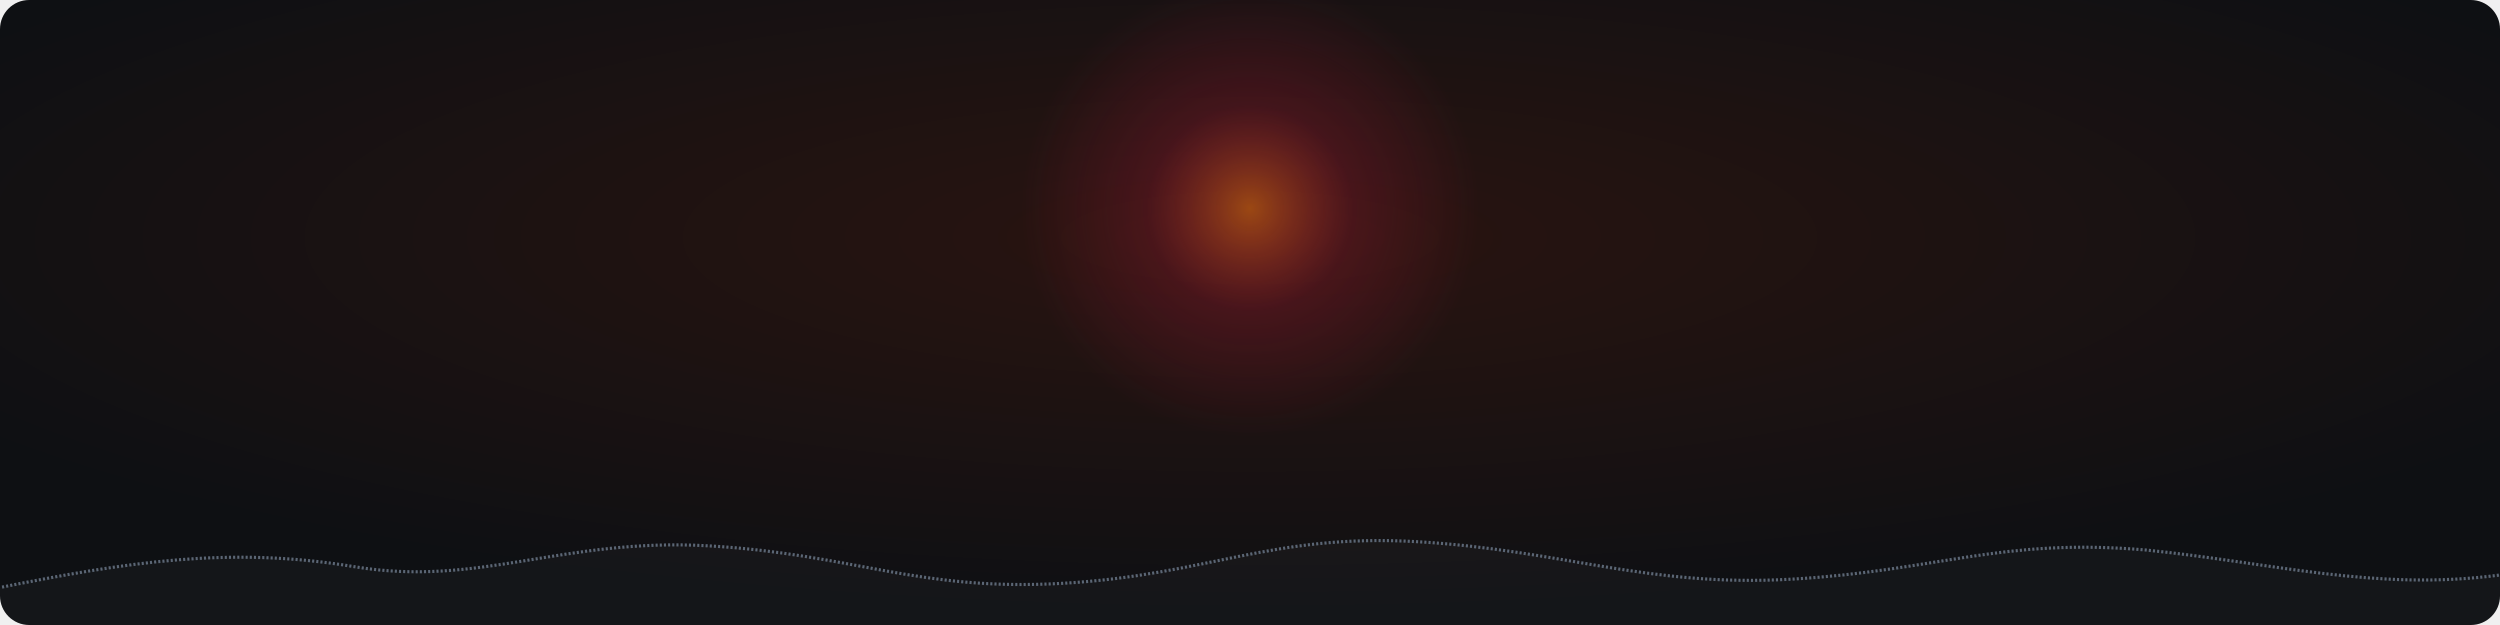
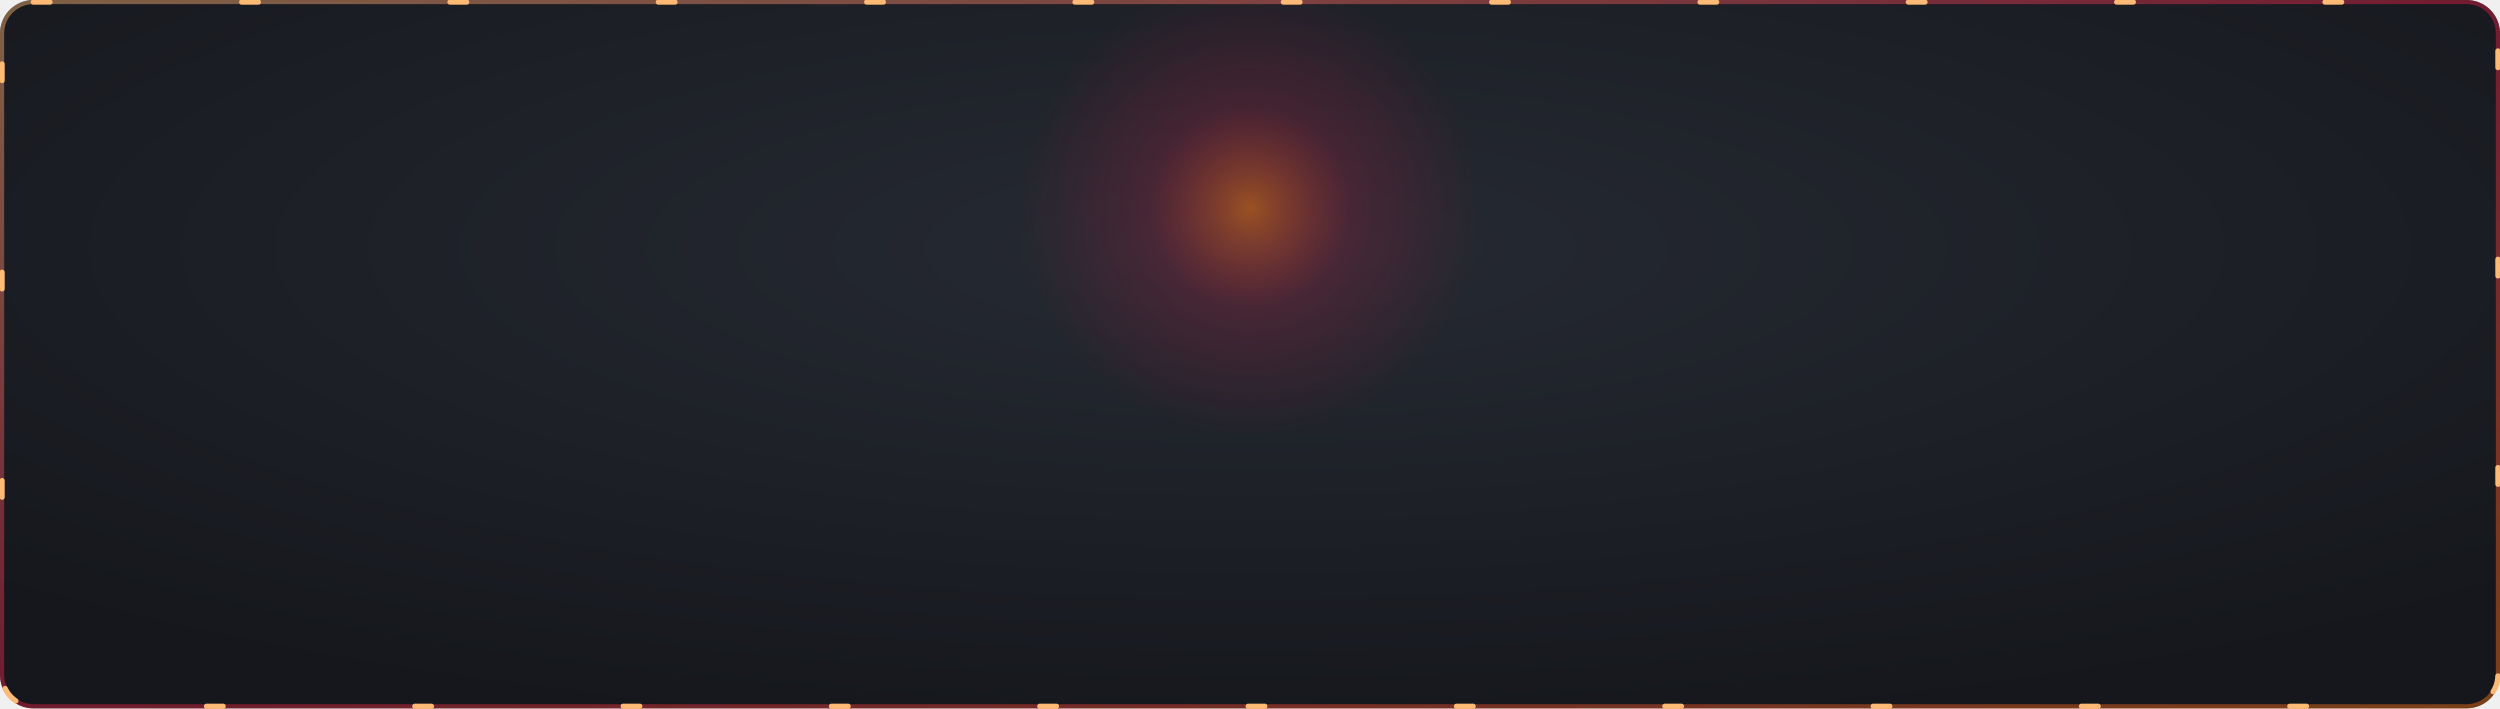
- <svg xmlns="http://www.w3.org/2000/svg" viewBox="0 0 1200 300" width="1200" height="300" role="img" aria-label="FocalWare: priorización de limpieza por riesgo de incendio en las quebradas de Valparaíso">
+ <svg xmlns="http://www.w3.org/2000/svg" viewBox="0 0 1200 340" width="1200" height="340" role="img" aria-label="FocalWare: priorización de limpieza por riesgo de incendio en las quebradas de Valparaíso">
  <defs>
    <clipPath id="marco">
-       <rect width="1200" height="300" rx="14" />
+       <rect width="1200" height="340" rx="16" />
    </clipPath>
-     <radialGradient id="fondo" cx="50%" cy="38%" r="60%">
-       <stop offset="0" stop-color="#2A1410" />
-       <stop offset="1" stop-color="#0E1013" />
+     <radialGradient id="fondo" cx="50%" cy="35%" r="70%">
+       <stop offset="0" stop-color="#262A33" />
+       <stop offset="1" stop-color="#15171C" />
    </radialGradient>
    <radialGradient id="aura">
      <stop offset="0" stop-color="#F97316" stop-opacity="0.55" />
      <stop offset="0.45" stop-color="#E11D48" stop-opacity="0.18" />
      <stop offset="1" stop-color="#E11D48" stop-opacity="0" />
    </radialGradient>
    <linearGradient id="llama" x1="0" y1="0" x2="0" y2="1">
      <stop offset="0" stop-color="#FFC24A" />
      <stop offset="0.45" stop-color="#F97316" />
      <stop offset="1" stop-color="#E11D48" />
    </linearGradient>
    <linearGradient id="titulo" gradientUnits="userSpaceOnUse" x1="400" y1="0" x2="800" y2="0">
      <stop offset="0" stop-color="#FDBA74" />
      <stop offset="0.5" stop-color="#F97316" />
      <stop offset="1" stop-color="#E11D48" />
    </linearGradient>
+     <linearGradient id="borde" x1="0" y1="0" x2="1" y2="1">
+       <stop offset="0" stop-color="#FDBA74" />
+       <stop offset="0.5" stop-color="#E11D48" />
+       <stop offset="1" stop-color="#F97316" />
+     </linearGradient>
+     <linearGradient id="cerroFondo" x1="0" y1="0" x2="0" y2="1">
+       <stop offset="0" stop-color="#FFFFFF" stop-opacity="0.07" />
+       <stop offset="1" stop-color="#FFFFFF" stop-opacity="0.02" />
+     </linearGradient>
+     <linearGradient id="cerroFrente" x1="0" y1="0" x2="0" y2="1">
+       <stop offset="0" stop-color="#000000" stop-opacity="0.35" />
+       <stop offset="1" stop-color="#000000" stop-opacity="0.6" />
+     </linearGradient>
  </defs>
  <g clip-path="url(#marco)">
-     <rect width="1200" height="300" fill="url(#fondo)" />
+     <rect width="1200" height="340" fill="url(#fondo)" />
    <circle cx="600" cy="100" r="110" fill="url(#aura)">
      <animate attributeName="r" values="95;120;95" dur="4s" repeatCount="indefinite" />
      <animate attributeName="opacity" values="0.7;1;0.7" dur="4s" repeatCount="indefinite" />
    </circle>
    <g fill="#FDBA74">
      <circle cx="588" cy="140" r="1.8" opacity="0">
        <animateTransform attributeName="transform" type="translate" values="0 0;-18 -120" dur="3.2s" begin="1.5s" repeatCount="indefinite" />
        <animate attributeName="opacity" values="0;1;0" dur="3.2s" begin="1.5s" repeatCount="indefinite" />
      </circle>
      <circle cx="612" cy="138" r="1.4" opacity="0">
        <animateTransform attributeName="transform" type="translate" values="0 0;22 -110" dur="2.8s" begin="2.1s" repeatCount="indefinite" />
        <animate attributeName="opacity" values="0;1;0" dur="2.8s" begin="2.1s" repeatCount="indefinite" />
      </circle>
      <circle cx="600" cy="142" r="1.2" opacity="0">
        <animateTransform attributeName="transform" type="translate" values="0 0;6 -135" dur="3.6s" begin="2.7s" repeatCount="indefinite" />
        <animate attributeName="opacity" values="0;0.9;0" dur="3.6s" begin="2.7s" repeatCount="indefinite" />
      </circle>
      <circle cx="575" cy="135" r="1.3" opacity="0">
        <animateTransform attributeName="transform" type="translate" values="0 0;-30 -95" dur="3s" begin="3.3s" repeatCount="indefinite" />
        <animate attributeName="opacity" values="0;0.8;0" dur="3s" begin="3.3s" repeatCount="indefinite" />
      </circle>
      <circle cx="624" cy="134" r="1.6" opacity="0">
        <animateTransform attributeName="transform" type="translate" values="0 0;28 -100" dur="3.4s" begin="3.9s" repeatCount="indefinite" />
        <animate attributeName="opacity" values="0;1;0" dur="3.4s" begin="3.9s" repeatCount="indefinite" />
      </circle>
    </g>
    <g transform="translate(600,152)">
      <g opacity="0">
        <animate attributeName="opacity" from="0" to="1" dur="0.8s" begin="0.2s" fill="freeze" />
        <animateTransform attributeName="transform" type="scale" values="1 1;1.03 0.97;0.98 1.03;1 1" dur="1.8s" repeatCount="indefinite" />
        <path fill="url(#llama)" d="M0,-114 C14,-92 38,-74 38,-42 C38,-16 21,0 0,0 C-21,0 -38,-16 -38,-42 C-38,-58 -28,-70 -22,-82 C-20,-68 -14,-60 -8,-58 C-10,-78 -6,-98 0,-114 Z" />
        <path fill="#FFC24A" fill-opacity="0.55" d="M6,-90 C14,-76 24,-64 22,-46 C20,-32 12,-26 4,-26 C10,-38 8,-52 2,-62 C2,-72 4,-82 6,-90 Z" />
        <circle cy="-34" r="16" fill="#F5F5F4" />
        <circle cy="-34" r="5.5" fill="#E11D48" />
        <path d="M21,-22 V-42" stroke="#F5F5F4" stroke-width="2.4" stroke-linecap="round" />
        <circle cx="21" cy="-45" r="3.4" fill="#F5F5F4" />
      </g>
      <g fill="none" stroke="#F97316" stroke-width="1.4">
        <circle cy="-34" r="16" opacity="0">
          <animate attributeName="r" values="16;80" dur="3s" begin="1.2s" repeatCount="indefinite" />
          <animate attributeName="opacity" values="0.6;0" dur="3s" begin="1.2s" repeatCount="indefinite" />
        </circle>
        <circle cy="-34" r="16" opacity="0">
          <animate attributeName="r" values="16;80" dur="3s" begin="2.7s" repeatCount="indefinite" />
          <animate attributeName="opacity" values="0.6;0" dur="3s" begin="2.7s" repeatCount="indefinite" />
        </circle>
      </g>
    </g>
    <g font-family="'Segoe UI','Helvetica Neue',Helvetica,Arial,sans-serif" text-anchor="middle">
-       <text x="600" y="210" font-size="54" font-weight="800" font-style="italic" letter-spacing="6" fill="url(#titulo)" opacity="0">
+       <text x="600" y="205" font-size="54" font-weight="800" font-style="italic" letter-spacing="6" fill="url(#titulo)" opacity="0">
        <animate attributeName="opacity" from="0" to="1" dur="0.9s" begin="0.6s" fill="freeze" />
        <animateTransform attributeName="transform" type="translate" from="0 10" to="0 0" dur="0.9s" begin="0.6s" fill="freeze" />
        FOCALWARE
      </text>
-       <text x="600" y="238" font-size="11" font-weight="600" letter-spacing="3" fill="#8A94A3" opacity="0">
+       <text x="600" y="232" font-size="11" font-weight="600" letter-spacing="3" fill="#A8B0BC" opacity="0">
        <animate attributeName="opacity" from="0" to="1" dur="1s" begin="1s" fill="freeze" />
        QUEBRADAS DE VALPARAÍSO · PRIORIZACIÓN POR RIESGO DE INCENDIO
      </text>
    </g>
-     <path fill="#FFFFFF" fill-opacity="0.025" d="M0,282 C60,270 110,262 170,272 C230,282 270,258 340,262 C410,266 440,284 510,280 C580,276 610,256 680,260 C750,264 790,282 860,278 C930,274 960,258 1030,264 C1090,270 1140,284 1200,276 V300 H0 Z" />
-     <path pathLength="1" stroke-dasharray="1" stroke-dashoffset="1" fill="none" stroke="#5B6675" stroke-width="1.5" d="M0,282 C60,270 110,262 170,272 C230,282 270,258 340,262 C410,266 440,284 510,280 C580,276 610,256 680,260 C750,264 790,282 860,278 C930,274 960,258 1030,264 C1090,270 1140,284 1200,276">
-       <animate attributeName="stroke-dashoffset" from="1" to="0" dur="2s" begin="0.8s" fill="freeze" />
-     </path>
-     <g fill="#0E1013" stroke="#8A94A3" stroke-width="1.3">
-       <circle cx="340" cy="262" r="2.8" opacity="0">
-         <animate attributeName="opacity" from="0" to="1" dur="0.4s" begin="1.5s" fill="freeze" />
-       </circle>
-       <circle cx="1030" cy="264" r="2.8" opacity="0">
-         <animate attributeName="opacity" from="0" to="1" dur="0.4s" begin="2.4s" fill="freeze" />
-       </circle>
-     </g>
-     <g transform="translate(680,260)" opacity="0">
-       <animate attributeName="opacity" from="0" to="1" dur="0.4s" begin="2s" fill="freeze" />
-       <circle r="4" fill="none" stroke="#E11D48" stroke-width="1.2">
-         <animate attributeName="r" values="4;16" dur="2.4s" begin="2.4s" repeatCount="indefinite" />
-         <animate attributeName="opacity" values="0.7;0" dur="2.4s" begin="2.4s" repeatCount="indefinite" />
-       </circle>
-       <circle r="4" fill="#E11D48" />
+     <g opacity="0">
+       <animate attributeName="opacity" from="0" to="1" dur="1.2s" begin="0.8s" fill="freeze" />
+       <path fill="url(#cerroFondo)" d="M0,303.9 L10,299.1 L20,293.7 L30,287.9 L40,281.9 L50,275.9 L60,270.3 L70,265.2 L80,261.0 L90,257.8 L100,255.8 L110,254.8 L120,254.8 L130,255.5 L140,256.5 L150,257.6 L160,258.5 L170,258.8 L180,258.4 L190,257.3 L200,255.6 L210,253.4 L220,251.0 L230,248.7 L240,246.9 L250,245.8 L260,245.5 L270,246.2 L280,247.7 L290,249.9 L300,252.5 L310,255.1 L320,257.5 L330,259.1 L340,260.0 L350,259.9 L360,259.0 L370,257.3 L380,255.3 L390,253.1 L400,251.3 L410,250.1 L420,249.7 L430,250.2 L440,251.5 L450,253.4 L460,255.7 L470,257.9 L480,259.7 L490,260.8 L500,261.0 L510,260.3 L520,258.9 L530,256.8 L540,254.4 L550,252.0 L560,250.0 L570,248.7 L580,248.3 L590,248.8 L600,250.2 L610,252.3 L620,254.9 L630,257.6 L640,260.1 L650,262.0 L660,263.2 L670,263.4 L680,262.6 L690,261.0 L700,258.8 L710,256.2 L720,253.6 L730,251.4 L740,249.7 L750,248.8 L760,248.8 L770,249.5 L780,250.7 L790,252.3 L800,253.8 L810,255.0 L820,255.7 L830,255.5 L840,254.6 L850,253.0 L860,250.9 L870,248.6 L880,246.4 L890,244.6 L900,243.5 L910,243.3 L920,244.2 L930,245.9 L940,248.4 L950,251.4 L960,254.5 L970,257.4 L980,259.7 L990,261.3 L1000,261.9 L1010,261.5 L1020,260.3 L1030,258.5 L1040,256.5 L1050,254.5 L1060,253.1 L1070,252.5 L1080,253.0 L1090,254.8 L1100,257.8 L1110,262.1 L1120,267.3 L1130,273.2 L1140,279.5 L1150,285.8 L1160,292.0 L1170,297.7 L1180,302.8 L1190,307.2 L1200,310.8 V340 H0 Z" />
+       <path fill="url(#cerroFrente)" d="M0,295.4 L10,289.3 L20,285.1 L30,283.4 L40,284.3 L50,287.4 L60,292.0 L70,296.8 L80,300.9 L90,303.2 L100,303.2 L110,300.8 L120,296.2 L130,290.3 L140,284.1 L150,278.6 L160,275.0 L170,273.7 L180,275.2 L190,279.3 L200,285.4 L210,292.5 L220,299.7 L230,306.1 L240,310.7 L250,312.9 L260,312.5 L270,309.6 L280,304.5 L290,298.0 L300,291.2 L310,285.2 L320,281.1 L330,279.5 L340,280.8 L350,284.7 L360,290.3 L370,296.6 L380,302.4 L390,306.8 L400,309.0 L410,308.7 L420,305.8 L430,300.9 L440,294.4 L450,287.4 L460,280.6 L470,274.9 L480,271.2 L490,269.9 L500,271.2 L510,275.0 L520,280.7 L530,287.7 L540,295.0 L550,301.9 L560,307.4 L570,311.1 L580,312.4 L590,311.2 L600,307.7 L610,302.2 L620,295.6 L630,288.9 L640,283.0 L650,278.9 L660,277.5 L670,278.7 L680,282.4 L690,287.9 L700,294.1 L710,300.0 L720,304.4 L730,306.8 L740,306.6 L750,303.9 L760,299.1 L770,292.7 L780,285.6 L790,278.7 L800,273.0 L810,269.2 L820,267.9 L830,269.3 L840,273.2 L850,279.1 L860,286.2 L870,293.8 L880,300.9 L890,306.7 L900,310.5 L910,312.0 L920,311.0 L930,307.5 L940,302.1 L950,295.6 L960,288.9 L970,283.0 L980,279.1 L990,277.8 L1000,279.4 L1010,283.6 L1020,289.9 L1030,297.2 L1040,304.7 L1050,311.4 L1060,316.4 L1070,319.3 L1080,319.8 L1090,317.9 L1100,313.6 L1110,307.7 L1120,300.7 L1130,293.6 L1140,287.5 L1150,283.4 L1160,282.0 L1170,283.5 L1180,287.7 L1190,293.9 L1200,301.4 V340 H0 Z" />
+       <path fill="none" stroke="#8A94A3" stroke-opacity="0.5" stroke-width="1.2" d="M0,295.4 L10,289.3 L20,285.1 L30,283.4 L40,284.3 L50,287.4 L60,292.0 L70,296.8 L80,300.9 L90,303.2 L100,303.2 L110,300.8 L120,296.2 L130,290.3 L140,284.1 L150,278.6 L160,275.0 L170,273.7 L180,275.2 L190,279.3 L200,285.4 L210,292.5 L220,299.7 L230,306.1 L240,310.7 L250,312.9 L260,312.5 L270,309.6 L280,304.5 L290,298.0 L300,291.2 L310,285.2 L320,281.1 L330,279.5 L340,280.8 L350,284.7 L360,290.3 L370,296.6 L380,302.4 L390,306.8 L400,309.0 L410,308.7 L420,305.8 L430,300.9 L440,294.4 L450,287.4 L460,280.6 L470,274.9 L480,271.2 L490,269.9 L500,271.2 L510,275.0 L520,280.7 L530,287.7 L540,295.0 L550,301.9 L560,307.4 L570,311.1 L580,312.4 L590,311.2 L600,307.7 L610,302.2 L620,295.6 L630,288.9 L640,283.0 L650,278.9 L660,277.5 L670,278.7 L680,282.4 L690,287.9 L700,294.1 L710,300.0 L720,304.4 L730,306.8 L740,306.6 L750,303.9 L760,299.1 L770,292.7 L780,285.6 L790,278.7 L800,273.0 L810,269.2 L820,267.9 L830,269.3 L840,273.2 L850,279.1 L860,286.2 L870,293.8 L880,300.9 L890,306.7 L900,310.5 L910,312.0 L920,311.0 L930,307.5 L940,302.1 L950,295.6 L960,288.9 L970,283.0 L980,279.1 L990,277.8 L1000,279.4 L1010,283.6 L1020,289.9 L1030,297.2 L1040,304.7 L1050,311.4 L1060,316.4 L1070,319.3 L1080,319.8 L1090,317.9 L1100,313.6 L1110,307.7 L1120,300.7 L1130,293.6 L1140,287.5 L1150,283.4 L1160,282.0 L1170,283.5 L1180,287.7 L1190,293.9 L1200,301.4" />
+       <path fill="#1B1E25" d="M8 292.3h8v7h-8zM10 302.3h10v6h-10zM22 287.1h8v6h-8zM26 297.1h8v6h-8zM25 307.1h10v8h-10zM37 286.9h8v8h-8zM52 291.2h10v6h-10zM50 301.2h10v8h-10zM53 311.2h10v6h-10zM64 297.9h10v6h-10zM79 303.9h8v7h-8zM81 313.9h9v8h-9zM95 306.5h9v7h-9zM95 316.5h8v7h-8zM95 326.5h10v7h-10zM110 304.4h8v7h-8zM121 298.1h10v7h-10zM124 308.1h9v8h-9zM120 318.1h9v6h-9zM136 289.5h10v7h-10zM148 281.6h8v6h-8zM149 291.6h10v7h-10zM162 277.1h9v8h-9zM163 287.1h10v6h-10zM164 297.1h9v7h-9zM176 277.7h9v7h-9zM179 287.7h9v6h-9zM178 297.7h9v8h-9zM191 283.4h8v7h-8zM193 293.4h10v7h-10zM191 303.4h9v8h-9zM205 292.6h9v6h-9zM222 302.7h8v7h-8zM220 312.7h8v6h-8zM233 311.2h8v6h-8zM236 321.2h9v8h-9zM236 331.2h10v7h-10zM278 309.7h9v7h-9zM292 301h10v6h-10zM289 311h8v8h-8zM303 291.6h10v7h-10zM303 301.6h8v8h-8zM304 311.6h8v7h-8zM318 284.7h9v6h-9zM316 294.7h8v6h-8zM318 304.7h9v8h-9zM330 282.5h9v6h-9zM344 285.8h10v6h-10zM346 295.8h8v6h-8zM358 293.3h9v6h-9zM373 302.1h10v8h-10zM374 312.1h9v8h-9zM373 322.1h10v8h-10zM386 309.1h9v6h-9zM390 319.1h10v7h-10zM401 312.1h10v7h-10zM402 322.1h9v6h-9zM415 310.2h9v8h-9zM417 320.2h8v6h-8zM430 303.9h8v7h-8zM431 313.9h10v8h-10zM445 294.6h10v8h-10zM444 304.6h8v6h-8zM446 314.6h9v7h-9zM460 284.9h8v8h-8zM456 294.9h10v8h-10zM459 304.9h10v8h-10zM470 277h9v7h-9zM472 287h9v7h-9zM487 273.1h10v6h-10zM500 274.2h9v6h-9zM512 280.1h8v8h-8zM526 289.2h10v7h-10zM529 299.2h10v7h-10zM528 309.2h8v7h-8zM540 299.4h9v8h-9zM542 309.4h8v6h-8zM558 308.4h9v8h-9zM558 318.4h9v7h-9zM556 328.4h9v7h-9zM597 311.6h9v6h-9zM597 321.6h9v8h-9zM596 331.6h9v8h-9zM614 304h9v7h-9zM612 314h8v7h-8zM624 294.5h9v7h-9zM627 304.5h9v8h-9zM641 286h9v8h-9zM655 281h10v8h-10zM652 291h10v6h-10zM654 301h9v6h-9zM667 281.2h9v8h-9zM666 291.2h10v7h-10zM681 286.4h10v7h-10zM684 296.4h9v8h-9zM696 294.6h9v6h-9zM711 303h8v8h-8zM712 313h10v6h-10zM722 308.6h8v7h-8zM725 318.6h8v7h-8zM725 328.6h10v8h-10zM739 309.8h10v8h-10zM736 319.8h9v7h-9zM750 306.1h9v6h-9zM750 316.1h10v7h-10zM766 298.4h10v7h-10zM778 288.6h10v8h-10zM781 298.6h8v6h-8zM780 308.6h8v6h-8zM792 279.2h9v8h-9zM792 289.2h8v8h-8zM809 272.8h8v6h-8zM824 271h8v8h-8zM822 281h9v7h-9zM821 291h8v6h-8zM837 274.3h8v6h-8zM852 282.1h8v8h-8zM864 292.3h9v8h-9zM880 302.6h10v8h-10zM891 310.6h8v8h-8zM892 320.6h9v7h-9zM932 308.6h10v7h-10zM934 318.6h9v8h-9zM946 299.9h9v7h-9zM946 309.9h8v7h-8zM963 290.6h10v7h-10zM964 300.6h9v6h-9zM975 283.4h9v7h-9zM989 280.8h10v8h-10zM989 290.8h8v8h-8zM989 300.8h9v8h-9zM1004 283.8h8v8h-8zM1005 293.8h9v8h-9zM1005 303.8h9v8h-9zM1019 291.5h9v6h-9zM1019 301.5h9v6h-9zM1030 301.8h10v6h-10zM1045 311.9h10v6h-10zM1045 321.9h8v8h-8zM1046 331.9h9v8h-9zM1118 306.5h8v7h-8zM1117 316.5h8v6h-8zM1132 296.6h9v6h-9zM1146 288.6h9v7h-9zM1145 298.6h9v8h-9zM1143 308.6h8v7h-8zM1160 285h9v8h-9zM1157 295h9v6h-9zM1174 287.1h8v7h-8zM1171 297.1h8v8h-8zM1174 307.1h8v6h-8zM1184 294.2h8v6h-8z" />
+       <path fill="#FB923C" opacity="0.75" d="M23.5 289.1h2.4v2.4h-2.4zM27.5 289.1h2.4v2.4h-2.4zM80.5 305.9h2.4v2.4h-2.4zM137.5 291.5h2.4v2.4h-2.4zM234.5 313.2h2.4v2.4h-2.4zM319.5 286.7h2.4v2.4h-2.4zM395.5 321.1h2.4v2.4h-2.4zM547.5 311.4h2.4v2.4h-2.4zM713.5 315h2.4v2.4h-2.4z" />
+       <path fill="#FB923C" opacity="0.9" d="M38.5 288.9h2.4v2.4h-2.4zM96.5 328.5h2.4v2.4h-2.4zM221.5 314.7h2.4v2.4h-2.4zM432.5 315.9h2.4v2.4h-2.4zM505.5 276.2h2.4v2.4h-2.4zM755.5 308.1h2.4v2.4h-2.4zM786.5 300.6h2.4v2.4h-2.4zM793.5 281.2h2.4v2.4h-2.4zM810.5 274.8h2.4v2.4h-2.4zM990.5 282.8h2.4v2.4h-2.4zM1179.5 289.1h2.4v2.4h-2.4z" />
+       <path fill="#FB923C" opacity="1" d="M58.5 313.2h2.4v2.4h-2.4zM65.5 299.9h2.4v2.4h-2.4zM125.5 310.1h2.4v2.4h-2.4zM141.5 291.5h2.4v2.4h-2.4zM304.5 303.6h2.4v2.4h-2.4zM378.5 304.1h2.4v2.4h-2.4zM541.5 301.4h2.4v2.4h-2.4zM615.5 306h2.4v2.4h-2.4zM737.5 321.8h2.4v2.4h-2.4zM782.5 300.6h2.4v2.4h-2.4zM814.5 274.8h2.4v2.4h-2.4zM1006.5 295.8h2.4v2.4h-2.4zM1010.5 295.8h2.4v2.4h-2.4zM1046.5 313.9h2.4v2.4h-2.4zM1175.5 309.1h2.4v2.4h-2.4z" />
+       <path fill="#FCD34D" opacity="0.75" d="M153.5 283.6h2.4v2.4h-2.4zM198.5 295.4h2.4v2.4h-2.4zM436.5 315.9h2.4v2.4h-2.4zM475.5 279h2.4v2.4h-2.4zM601.5 333.6h2.4v2.4h-2.4zM642.5 288h2.4v2.4h-2.4zM646.5 288h2.4v2.4h-2.4zM653.5 293h2.4v2.4h-2.4zM826.5 293h2.4v2.4h-2.4zM881.5 304.6h2.4v2.4h-2.4zM885.5 304.6h2.4v2.4h-2.4zM937.5 310.6h2.4v2.4h-2.4zM951.5 301.9h2.4v2.4h-2.4zM976.5 285.4h2.4v2.4h-2.4zM994.5 302.8h2.4v2.4h-2.4z" />
+       <path fill="#FCD34D" opacity="0.9" d="M100.5 328.5h2.4v2.4h-2.4zM164.5 289.1h2.4v2.4h-2.4zM464.5 306.9h2.4v2.4h-2.4zM602.5 323.6h2.4v2.4h-2.4zM613.5 316h2.4v2.4h-2.4zM965.5 302.6h2.4v2.4h-2.4zM969.5 302.6h2.4v2.4h-2.4zM1175.5 289.1h2.4v2.4h-2.4z" />
+       <path fill="#FCD34D" opacity="1" d="M167.5 279.1h2.4v2.4h-2.4zM192.5 285.4h2.4v2.4h-2.4zM293.5 303h2.4v2.4h-2.4zM304.5 293.6h2.4v2.4h-2.4zM321.5 296.7h2.4v2.4h-2.4zM319.5 306.7h2.4v2.4h-2.4zM347.5 297.8h2.4v2.4h-2.4zM351.5 297.8h2.4v2.4h-2.4zM374.5 304.1h2.4v2.4h-2.4zM375.5 314.1h2.4v2.4h-2.4zM527.5 291.2h2.4v2.4h-2.4zM530.5 301.2h2.4v2.4h-2.4zM561.5 330.4h2.4v2.4h-2.4zM597.5 333.6h2.4v2.4h-2.4zM617.5 316h2.4v2.4h-2.4zM667.5 293.2h2.4v2.4h-2.4zM697.5 296.6h2.4v2.4h-2.4zM712.5 305h2.4v2.4h-2.4zM751.5 308.1h2.4v2.4h-2.4zM781.5 310.6h2.4v2.4h-2.4zM827.5 283h2.4v2.4h-2.4zM947.5 301.9h2.4v2.4h-2.4zM1020.5 293.5h2.4v2.4h-2.4zM1119.5 308.5h2.4v2.4h-2.4zM1123.5 308.5h2.4v2.4h-2.4zM1150.5 300.6h2.4v2.4h-2.4z" />
+       <path fill="#FDBA74" opacity="0.75" d="M69.5 299.9h2.4v2.4h-2.4zM168.5 289.1h2.4v2.4h-2.4zM196.5 285.4h2.4v2.4h-2.4zM241.5 323.2h2.4v2.4h-2.4zM323.5 286.7h2.4v2.4h-2.4zM317.5 296.7h2.4v2.4h-2.4zM374.5 324.1h2.4v2.4h-2.4zM471.5 279h2.4v2.4h-2.4zM534.5 301.2h2.4v2.4h-2.4zM767.5 300.4h2.4v2.4h-2.4zM893.5 322.6h2.4v2.4h-2.4zM990.5 302.8h2.4v2.4h-2.4zM1162.5 297h2.4v2.4h-2.4z" />
+       <path fill="#FDBA74" opacity="0.9" d="M42.5 288.9h2.4v2.4h-2.4zM100.5 318.5h2.4v2.4h-2.4zM163.5 279.1h2.4v2.4h-2.4zM192.5 305.4h2.4v2.4h-2.4zM543.5 311.4h2.4v2.4h-2.4zM730.5 320.6h2.4v2.4h-2.4zM793.5 291.2h2.4v2.4h-2.4z" />
+       <path fill="#FDBA74" opacity="1" d="M54.5 313.2h2.4v2.4h-2.4zM149.5 283.6h2.4v2.4h-2.4zM165.5 299.1h2.4v2.4h-2.4zM223.5 304.7h2.4v2.4h-2.4zM279.5 311.7h2.4v2.4h-2.4zM335.5 284.5h2.4v2.4h-2.4zM488.5 275.1h2.4v2.4h-2.4zM513.5 282.1h2.4v2.4h-2.4zM533.5 311.2h2.4v2.4h-2.4zM557.5 330.4h2.4v2.4h-2.4zM598.5 323.6h2.4v2.4h-2.4zM740.5 311.8h2.4v2.4h-2.4zM771.5 300.4h2.4v2.4h-2.4zM823.5 283h2.4v2.4h-2.4zM935.5 320.6h2.4v2.4h-2.4zM1047.5 333.9h2.4v2.4h-2.4zM1118.5 318.5h2.4v2.4h-2.4zM1146.5 300.6h2.4v2.4h-2.4zM1165.5 287h2.4v2.4h-2.4zM1176.5 299.1h2.4v2.4h-2.4z" />
+       <path fill="#FDE68A" opacity="0.75" d="M82.5 315.9h2.4v2.4h-2.4zM237.5 323.2h2.4v2.4h-2.4zM378.5 324.1h2.4v2.4h-2.4zM416.5 312.2h2.4v2.4h-2.4zM559.5 310.4h2.4v2.4h-2.4zM726.5 320.6h2.4v2.4h-2.4zM744.5 311.8h2.4v2.4h-2.4zM797.5 291.2h2.4v2.4h-2.4zM1006.5 305.8h2.4v2.4h-2.4zM1031.5 303.8h2.4v2.4h-2.4zM1161.5 287h2.4v2.4h-2.4zM1172.5 299.1h2.4v2.4h-2.4z" />
+       <path fill="#FDE68A" opacity="0.9" d="M96.5 318.5h2.4v2.4h-2.4zM177.5 279.7h2.4v2.4h-2.4zM194.5 295.4h2.4v2.4h-2.4zM290.5 313h2.4v2.4h-2.4zM294.5 313h2.4v2.4h-2.4zM345.5 287.8h2.4v2.4h-2.4zM431.5 305.9h2.4v2.4h-2.4zM446.5 296.6h2.4v2.4h-2.4zM492.5 275.1h2.4v2.4h-2.4zM529.5 311.2h2.4v2.4h-2.4zM598.5 313.6h2.4v2.4h-2.4zM1024.5 293.5h2.4v2.4h-2.4z" />
+       <path fill="#FDE68A" opacity="1" d="M84.5 305.9h2.4v2.4h-2.4zM96.5 308.5h2.4v2.4h-2.4zM225.5 314.7h2.4v2.4h-2.4zM297.5 303h2.4v2.4h-2.4zM308.5 293.6h2.4v2.4h-2.4zM403.5 324.1h2.4v2.4h-2.4zM460.5 306.9h2.4v2.4h-2.4zM501.5 276.2h2.4v2.4h-2.4zM625.5 296.5h2.4v2.4h-2.4zM755.5 318.1h2.4v2.4h-2.4zM853.5 284.1h2.4v2.4h-2.4zM933.5 310.6h2.4v2.4h-2.4zM939.5 320.6h2.4v2.4h-2.4zM1144.5 310.6h2.4v2.4h-2.4z" />
+       <rect x="86.5" y="315.9" width="2.4" height="2.4" fill="#FB923C" opacity="0.75">
+         <animate attributeName="opacity" values="0.75;0.25;0.75" dur="5s" begin="2.6s" repeatCount="indefinite" />
+       </rect>
+       <rect x="100.5" y="308.5" width="2.4" height="2.4" fill="#FDE68A" opacity="1">
+         <animate attributeName="opacity" values="1;0.25;1" dur="5s" begin="0.5s" repeatCount="indefinite" />
+       </rect>
+       <rect x="111.5" y="306.4" width="2.4" height="2.4" fill="#FDBA74" opacity="1">
+         <animate attributeName="opacity" values="1;0.25;1" dur="6s" begin="2.1s" repeatCount="indefinite" />
+       </rect>
+       <rect x="129.5" y="310.1" width="2.4" height="2.4" fill="#FB923C" opacity="1">
+         <animate attributeName="opacity" values="1;0.25;1" dur="3s" begin="3.9s" repeatCount="indefinite" />
+       </rect>
+       <rect x="121.5" y="320.1" width="2.4" height="2.4" fill="#FDE68A" opacity="0.75">
+         <animate attributeName="opacity" values="0.75;0.25;0.75" dur="4s" begin="2.1s" repeatCount="indefinite" />
+       </rect>
+       <rect x="125.5" y="320.1" width="2.4" height="2.4" fill="#FDBA74" opacity="0.75">
+         <animate attributeName="opacity" values="0.75;0.25;0.75" dur="4s" begin="2.5s" repeatCount="indefinite" />
+       </rect>
+       <rect x="196.5" y="305.4" width="2.4" height="2.4" fill="#FCD34D" opacity="0.75">
+         <animate attributeName="opacity" values="0.75;0.25;0.75" dur="3s" begin="2.1s" repeatCount="indefinite" />
+       </rect>
+       <rect x="323.5" y="306.7" width="2.4" height="2.4" fill="#FDE68A" opacity="1">
+         <animate attributeName="opacity" values="1;0.25;1" dur="4s" begin="1.7s" repeatCount="indefinite" />
+       </rect>
+       <rect x="331.5" y="284.5" width="2.4" height="2.4" fill="#FDE68A" opacity="0.9">
+         <animate attributeName="opacity" values="0.9;0.25;0.9" dur="3s" begin="1.8s" repeatCount="indefinite" />
+       </rect>
+       <rect x="391.5" y="321.1" width="2.4" height="2.4" fill="#FCD34D" opacity="1">
+         <animate attributeName="opacity" values="1;0.25;1" dur="4s" begin="0.6s" repeatCount="indefinite" />
+       </rect>
+       <rect x="461.5" y="286.9" width="2.4" height="2.4" fill="#FB923C" opacity="1">
+         <animate attributeName="opacity" values="1;0.25;1" dur="3s" begin="3.0s" repeatCount="indefinite" />
+       </rect>
+       <rect x="473.5" y="289.0" width="2.4" height="2.4" fill="#FDE68A" opacity="1">
+         <animate attributeName="opacity" values="1;0.25;1" dur="5s" begin="3.9s" repeatCount="indefinite" />
+       </rect>
+       <rect x="531.5" y="291.2" width="2.4" height="2.4" fill="#FB923C" opacity="1">
+         <animate attributeName="opacity" values="1;0.25;1" dur="3s" begin="3.8s" repeatCount="indefinite" />
+       </rect>
+       <rect x="545.5" y="301.4" width="2.4" height="2.4" fill="#FDBA74" opacity="0.75">
+         <animate attributeName="opacity" values="0.75;0.25;0.75" dur="5s" begin="2.5s" repeatCount="indefinite" />
+       </rect>
+       <rect x="559.5" y="320.4" width="2.4" height="2.4" fill="#FDBA74" opacity="1">
+         <animate attributeName="opacity" values="1;0.25;1" dur="4s" begin="0.7s" repeatCount="indefinite" />
+       </rect>
+       <rect x="655.5" y="303.0" width="2.4" height="2.4" fill="#FDE68A" opacity="0.75">
+         <animate attributeName="opacity" values="0.75;0.25;0.75" dur="4s" begin="1.6s" repeatCount="indefinite" />
+       </rect>
+       <rect x="659.5" y="303.0" width="2.4" height="2.4" fill="#FCD34D" opacity="0.75">
+         <animate attributeName="opacity" values="0.75;0.25;0.75" dur="5s" begin="4.0s" repeatCount="indefinite" />
+       </rect>
+       <rect x="668.5" y="283.2" width="2.4" height="2.4" fill="#FCD34D" opacity="0.9">
+         <animate attributeName="opacity" values="0.9;0.25;0.9" dur="6s" begin="2.8s" repeatCount="indefinite" />
+       </rect>
+       <rect x="672.5" y="283.2" width="2.4" height="2.4" fill="#FDBA74" opacity="0.75">
+         <animate attributeName="opacity" values="0.75;0.25;0.75" dur="6s" begin="3.5s" repeatCount="indefinite" />
+       </rect>
+       <rect x="671.5" y="293.2" width="2.4" height="2.4" fill="#FCD34D" opacity="1">
+         <animate attributeName="opacity" values="1;0.25;1" dur="5s" begin="2.9s" repeatCount="indefinite" />
+       </rect>
+       <rect x="751.5" y="318.1" width="2.4" height="2.4" fill="#FCD34D" opacity="1">
+         <animate attributeName="opacity" values="1;0.25;1" dur="3s" begin="1.9s" repeatCount="indefinite" />
+       </rect>
+       <rect x="822.5" y="293.0" width="2.4" height="2.4" fill="#FCD34D" opacity="1">
+         <animate attributeName="opacity" values="1;0.25;1" dur="5s" begin="4.0s" repeatCount="indefinite" />
+       </rect>
+       <rect x="838.5" y="276.3" width="2.4" height="2.4" fill="#FB923C" opacity="1">
+         <animate attributeName="opacity" values="1;0.25;1" dur="5s" begin="0.9s" repeatCount="indefinite" />
+       </rect>
+       <rect x="964.5" y="292.6" width="2.4" height="2.4" fill="#FCD34D" opacity="0.75">
+         <animate attributeName="opacity" values="0.75;0.25;0.75" dur="4s" begin="2.6s" repeatCount="indefinite" />
+       </rect>
+       <rect x="980.5" y="285.4" width="2.4" height="2.4" fill="#FB923C" opacity="1">
+         <animate attributeName="opacity" values="1;0.25;1" dur="6s" begin="0.3s" repeatCount="indefinite" />
+       </rect>
+       <rect x="1035.5" y="303.8" width="2.4" height="2.4" fill="#FB923C" opacity="0.9">
+         <animate attributeName="opacity" values="0.9;0.25;0.9" dur="3s" begin="4.0s" repeatCount="indefinite" />
+       </rect>
+       <rect x="1158.5" y="297.0" width="2.4" height="2.4" fill="#FCD34D" opacity="0.75">
+         <animate attributeName="opacity" values="0.75;0.25;0.75" dur="3s" begin="2.3s" repeatCount="indefinite" />
+       </rect>
+       <rect x="1179.5" y="309.1" width="2.4" height="2.4" fill="#FDE68A" opacity="0.75">
+         <animate attributeName="opacity" values="0.75;0.25;0.75" dur="3s" begin="1.6s" repeatCount="indefinite" />
+       </rect>
+       <path fill="#FB923C" opacity="0.4" d="M890.7 327.2h2.2v2.2h-2.2zM30.2 295.5h2.2v2.2h-2.2zM515.6 302.2h2.2v2.2h-2.2zM667.4 299h1.4v1.4h-1.4zM849.4 313.4h1.4v1.4h-1.4zM920.5 333.7h1.4v1.4h-1.4zM823.5 282.8h1.8v1.8h-1.8zM640.2 305h1.8v1.8h-1.8z" />
+       <path fill="#FB923C" opacity="0.6" d="M936 333.1h1.4v1.4h-1.4zM288.5 333.9h2.2v2.2h-2.2zM61.7 323.7h1.8v1.8h-1.8zM852.7 307.3h1.8v1.8h-1.8zM1122.8 320.4h1.4v1.4h-1.4zM764.3 328.5h1.8v1.8h-1.8zM319 292.9h1.4v1.4h-1.4zM663.5 313.6h1.8v1.8h-1.8zM907.5 325.4h2.2v2.2h-2.2zM75 315.6h2.2v2.2h-2.2zM199.3 317.5h1.8v1.8h-1.8zM452 316.5h1.4v1.4h-1.4zM1164.6 314.1h2.2v2.2h-2.2z" />
+       <path fill="#FB923C" opacity="0.8" d="M241.3 336.2h2.2v2.2h-2.2zM1003.6 309.3h1.4v1.4h-1.4zM513.7 300.2h1.4v1.4h-1.4zM947.3 313.3h1.8v1.8h-1.8zM782.8 297.6h1.8v1.8h-1.8zM592.7 321.2h1.4v1.4h-1.4zM1004.4 301.1h2.2v2.2h-2.2zM357.3 309.1h1.8v1.8h-1.8zM116.5 324.4h1.8v1.8h-1.8zM361.8 295.4h1.4v1.4h-1.4zM915.4 316.7h2.2v2.2h-2.2zM679.6 287.3h1.4v1.4h-1.4zM374.5 329.3h1.4v1.4h-1.4zM514.1 312.7h1.8v1.8h-1.8z" />
+       <path fill="#FCD34D" opacity="0.4" d="M22.4 297h1.4v1.4h-1.4zM1128 301.6h1.4v1.4h-1.4zM555.3 333.4h1.8v1.8h-1.8zM50.9 313.9h2.2v2.2h-2.2zM859.9 298.6h2.2v2.2h-2.2z" />
+       <path fill="#FCD34D" opacity="0.6" d="M733.3 334h1.4v1.4h-1.4zM417.8 312.6h2.2v2.2h-2.2zM751.7 309.5h1.8v1.8h-1.8zM1132 302h2.2v2.2h-2.2zM256.6 320.8h1.4v1.4h-1.4zM451.7 297.7h1.8v1.8h-1.8zM762.5 323.9h1.8v1.8h-1.8zM728.1 330.7h1.4v1.4h-1.4zM176 285.3h1.8v1.8h-1.8zM464.6 301.4h2.2v2.2h-2.2zM969.9 316.7h2.2v2.2h-2.2z" />
+       <path fill="#FCD34D" opacity="0.8" d="M401.4 335.2h2.2v2.2h-2.2zM231.9 321.4h2.2v2.2h-2.2zM312.1 321.5h1.4v1.4h-1.4zM798.7 299.5h2.2v2.2h-2.2zM545.8 325.2h1.8v1.8h-1.8zM302.9 299.4h2.2v2.2h-2.2zM416.4 315.4h1.8v1.8h-1.8zM439.3 324h2.2v2.2h-2.2z" />
+       <path fill="#FDBA74" opacity="0.4" d="M84.6 307.1h2.2v2.2h-2.2zM248 327.4h1.8v1.8h-1.8zM678 310.8h1.4v1.4h-1.4zM617.3 321.1h1.4v1.4h-1.4zM696.2 314.2h1.8v1.8h-1.8zM189.7 291.7h1.8v1.8h-1.8zM751.9 329.9h2.2v2.2h-2.2zM7.3 319.4h1.8v1.8h-1.8zM1020.7 296.1h2.2v2.2h-2.2zM933.6 332.1h2.2v2.2h-2.2zM702.4 328.7h1.4v1.4h-1.4z" />
+       <path fill="#FDBA74" opacity="0.6" d="M760.6 325.4h2.2v2.2h-2.2zM1061.6 321.5h1.4v1.4h-1.4zM1020.9 310h1.4v1.4h-1.4zM220.1 308h1.8v1.8h-1.8zM17.6 322.7h2.2v2.2h-2.2zM506.7 297h1.8v1.8h-1.8zM1128.4 325.1h2.2v2.2h-2.2z" />
+       <path fill="#FDBA74" opacity="0.8" d="M892 322.9h1.8v1.8h-1.8zM125.2 309.9h1.4v1.4h-1.4zM615.3 334.6h2.2v2.2h-2.2zM768.5 322.5h1.4v1.4h-1.4zM932.3 326.3h1.4v1.4h-1.4zM988.9 295.2h2.2v2.2h-2.2zM20.3 319.5h1.4v1.4h-1.4zM809.8 277.6h1.4v1.4h-1.4zM337 305.6h2.2v2.2h-2.2zM867.9 296.6h1.4v1.4h-1.4zM941.7 330h1.4v1.4h-1.4z" />
+       <path fill="#FDE68A" opacity="0.4" d="M273.2 314.9h1.4v1.4h-1.4zM1088.1 326.7h1.4v1.4h-1.4zM744.4 314.7h1.4v1.4h-1.4zM523 305.3h1.8v1.8h-1.8zM394.5 311.8h1.8v1.8h-1.8zM71.5 310.9h1.8v1.8h-1.8zM596.7 330.9h2.2v2.2h-2.2zM93.6 329.4h2.2v2.2h-2.2zM233.1 337.1h1.4v1.4h-1.4zM178.9 302.4h2.2v2.2h-2.2zM512 279.8h2.2v2.2h-2.2zM801.1 307.5h1.4v1.4h-1.4z" />
+       <path fill="#FDE68A" opacity="0.6" d="M831.1 303.2h2.2v2.2h-2.2zM739.8 310.7h1.8v1.8h-1.8zM392.8 314.4h1.8v1.8h-1.8zM281.9 322.2h2.2v2.2h-2.2zM358.2 302.8h1.4v1.4h-1.4zM250 330.2h1.4v1.4h-1.4zM414.4 317.9h1.8v1.8h-1.8zM478.8 294.4h1.8v1.8h-1.8zM382.9 322.8h2.2v2.2h-2.2zM263.8 318.9h1.8v1.8h-1.8zM76 334.6h2.2v2.2h-2.2z" />
+       <path fill="#FDE68A" opacity="0.8" d="M211.9 308.8h1.8v1.8h-1.8zM768.3 331.4h1.4v1.4h-1.4zM943.1 316.5h2.2v2.2h-2.2zM53.5 317.2h2.2v2.2h-2.2zM976.8 312.1h2.2v2.2h-2.2zM44.2 322.8h2.2v2.2h-2.2zM756.7 321h1.4v1.4h-1.4zM621.3 300.8h1.8v1.8h-1.8zM1120.9 311.2h1.4v1.4h-1.4zM916.4 332h2.2v2.2h-2.2zM547.7 311.4h1.8v1.8h-1.8zM635.4 300.2h2.2v2.2h-2.2zM729.6 334.5h1.8v1.8h-1.8zM793.8 310.2h1.8v1.8h-1.8zM832.2 288h1.4v1.4h-1.4z" />
+     </g>
+     <g transform="translate(95,302.5)" opacity="0" font-family="'Segoe UI','Helvetica Neue',Helvetica,Arial,sans-serif" text-anchor="middle">
+       <animate attributeName="opacity" from="0" to="1" dur="0.4s" begin="1.60s" fill="freeze" />
+       <circle cy="-15" r="13" fill="#2e9e4f" opacity="0.3" />
+       <path d="M0,0 C-2,-5 -8,-9 -8,-15 A8,8 0 1 1 8,-15 C8,-9 2,-5 0,0 Z" fill="#2e9e4f" stroke="#F5F5F4" stroke-width="1.5" />
+       <circle cy="-15" r="3" fill="#F5F5F4" />
+       <g opacity="0">
+         <animate attributeName="opacity" from="0" to="1" dur="0.5s" begin="1.90s" fill="freeze" />
+         <animateTransform attributeName="transform" type="translate" from="0 6" to="0 0" dur="0.5s" begin="1.90s" fill="freeze" />
+         <path d="M0,-25 V-30" stroke="#2e9e4f" stroke-width="1.2" stroke-opacity="0.8" />
+         <rect x="-41.0" y="-61" width="82.0" height="31" rx="7" fill="#111318" fill-opacity="0.92" stroke="#2e9e4f" stroke-width="1.3" />
+         <text y="-48" font-size="10.5" font-weight="700" fill="#F5F5F4">Placeres</text>
+         <text y="-36" font-size="9.5" font-weight="600" fill="#C9CED6">Riesgo 22%</text>
+       </g>
+     </g>
+     <g transform="translate(254,312.1)" opacity="0" font-family="'Segoe UI','Helvetica Neue',Helvetica,Arial,sans-serif" text-anchor="middle">
+       <animate attributeName="opacity" from="0" to="1" dur="0.4s" begin="1.85s" fill="freeze" />
+       <circle cy="-15" r="13" fill="#f2b705" opacity="0.3" />
+       <path d="M0,0 C-2,-5 -8,-9 -8,-15 A8,8 0 1 1 8,-15 C8,-9 2,-5 0,0 Z" fill="#f2b705" stroke="#F5F5F4" stroke-width="1.5" />
+       <circle cy="-15" r="3" fill="#F5F5F4" />
+       <g opacity="0">
+         <animate attributeName="opacity" from="0" to="1" dur="0.5s" begin="2.15s" fill="freeze" />
+         <animateTransform attributeName="transform" type="translate" from="0 6" to="0 0" dur="0.5s" begin="2.15s" fill="freeze" />
+         <path d="M0,-25 V-30" stroke="#f2b705" stroke-width="1.2" stroke-opacity="0.8" />
+         <rect x="-47.4" y="-61" width="94.8" height="31" rx="7" fill="#111318" fill-opacity="0.92" stroke="#f2b705" stroke-width="1.3" />
+         <text y="-48" font-size="10.5" font-weight="700" fill="#F5F5F4">Cerro Alegre</text>
+         <text y="-36" font-size="9.5" font-weight="600" fill="#C9CED6">Riesgo 45%</text>
+       </g>
+     </g>
+     <g transform="translate(404,308.2)" opacity="0" font-family="'Segoe UI','Helvetica Neue',Helvetica,Arial,sans-serif" text-anchor="middle">
+       <animate attributeName="opacity" from="0" to="1" dur="0.4s" begin="2.10s" fill="freeze" />
+       <circle cy="-15" r="13" fill="#7a0b16" opacity="0.3" />
+       <circle cy="-15" r="8" fill="none" stroke="#e0283a" stroke-width="1.5">
+         <animate attributeName="r" values="8;26" dur="2.2s" begin="2.50s" repeatCount="indefinite" />
+         <animate attributeName="opacity" values="0.9;0" dur="2.2s" begin="2.50s" repeatCount="indefinite" />
+       </circle>
+       <path d="M0,0 C-2,-5 -8,-9 -8,-15 A8,8 0 1 1 8,-15 C8,-9 2,-5 0,0 Z" fill="#7a0b16" stroke="#F5F5F4" stroke-width="1.5" />
+       <circle cy="-15" r="3" fill="#F5F5F4" />
+       <g opacity="0">
+         <animate attributeName="opacity" from="0" to="1" dur="0.5s" begin="2.40s" fill="freeze" />
+         <animateTransform attributeName="transform" type="translate" from="0 6" to="0 0" dur="0.5s" begin="2.40s" fill="freeze" />
+         <path d="M0,-25 V-30" stroke="#e0283a" stroke-width="1.2" stroke-opacity="0.8" />
+         <rect x="-60.2" y="-61" width="120.4" height="31" rx="7" fill="#111318" fill-opacity="0.92" stroke="#e0283a" stroke-width="1.3" />
+         <text y="-48" font-size="10.5" font-weight="700" fill="#F5F5F4">Cerro Cordillera</text>
+         <text y="-36" font-size="9.5" font-weight="600" fill="#C9CED6">Riesgo 86%</text>
+       </g>
+     </g>
+     <g transform="translate(580,311.4)" opacity="0" font-family="'Segoe UI','Helvetica Neue',Helvetica,Arial,sans-serif" text-anchor="middle">
+       <animate attributeName="opacity" from="0" to="1" dur="0.4s" begin="2.35s" fill="freeze" />
+       <circle cy="-15" r="13" fill="#e0283a" opacity="0.3" />
+       <path d="M0,0 C-2,-5 -8,-9 -8,-15 A8,8 0 1 1 8,-15 C8,-9 2,-5 0,0 Z" fill="#e0283a" stroke="#F5F5F4" stroke-width="1.5" />
+       <circle cy="-15" r="3" fill="#F5F5F4" />
+       <g opacity="0">
+         <animate attributeName="opacity" from="0" to="1" dur="0.5s" begin="2.65s" fill="freeze" />
+         <animateTransform attributeName="transform" type="translate" from="0 6" to="0 0" dur="0.5s" begin="2.65s" fill="freeze" />
+         <path d="M0,-25 V-30" stroke="#e0283a" stroke-width="1.2" stroke-opacity="0.8" />
+         <rect x="-41.0" y="-61" width="82.0" height="31" rx="7" fill="#111318" fill-opacity="0.92" stroke="#e0283a" stroke-width="1.3" />
+         <text y="-48" font-size="10.5" font-weight="700" fill="#F5F5F4">Rodelillo</text>
+         <text y="-36" font-size="9.5" font-weight="600" fill="#C9CED6">Riesgo 64%</text>
+       </g>
+     </g>
+     <g transform="translate(734,306.0)" opacity="0" font-family="'Segoe UI','Helvetica Neue',Helvetica,Arial,sans-serif" text-anchor="middle">
+       <animate attributeName="opacity" from="0" to="1" dur="0.4s" begin="2.60s" fill="freeze" />
+       <circle cy="-15" r="13" fill="#f2b705" opacity="0.3" />
+       <path d="M0,0 C-2,-5 -8,-9 -8,-15 A8,8 0 1 1 8,-15 C8,-9 2,-5 0,0 Z" fill="#f2b705" stroke="#F5F5F4" stroke-width="1.5" />
+       <circle cy="-15" r="3" fill="#F5F5F4" />
+       <g opacity="0">
+         <animate attributeName="opacity" from="0" to="1" dur="0.5s" begin="2.90s" fill="freeze" />
+         <animateTransform attributeName="transform" type="translate" from="0 6" to="0 0" dur="0.5s" begin="2.90s" fill="freeze" />
+         <path d="M0,-25 V-30" stroke="#f2b705" stroke-width="1.2" stroke-opacity="0.8" />
+         <rect x="-44.2" y="-61" width="88.4" height="31" rx="7" fill="#111318" fill-opacity="0.92" stroke="#f2b705" stroke-width="1.3" />
+         <text y="-48" font-size="10.5" font-weight="700" fill="#F5F5F4">Playa Ancha</text>
+         <text y="-36" font-size="9.5" font-weight="600" fill="#C9CED6">Riesgo 38%</text>
+       </g>
+     </g>
+     <g transform="translate(911,311.0)" opacity="0" font-family="'Segoe UI','Helvetica Neue',Helvetica,Arial,sans-serif" text-anchor="middle">
+       <animate attributeName="opacity" from="0" to="1" dur="0.4s" begin="2.85s" fill="freeze" />
+       <circle cy="-15" r="13" fill="#2e9e4f" opacity="0.3" />
+       <path d="M0,0 C-2,-5 -8,-9 -8,-15 A8,8 0 1 1 8,-15 C8,-9 2,-5 0,0 Z" fill="#2e9e4f" stroke="#F5F5F4" stroke-width="1.5" />
+       <circle cy="-15" r="3" fill="#F5F5F4" />
+       <g opacity="0">
+         <animate attributeName="opacity" from="0" to="1" dur="0.5s" begin="3.15s" fill="freeze" />
+         <animateTransform attributeName="transform" type="translate" from="0 6" to="0 0" dur="0.5s" begin="3.15s" fill="freeze" />
+         <path d="M0,-25 V-30" stroke="#2e9e4f" stroke-width="1.2" stroke-opacity="0.8" />
+         <rect x="-44.2" y="-61" width="88.4" height="31" rx="7" fill="#111318" fill-opacity="0.92" stroke="#2e9e4f" stroke-width="1.3" />
+         <text y="-48" font-size="10.5" font-weight="700" fill="#F5F5F4">Cerro Barón</text>
+         <text y="-36" font-size="9.5" font-weight="600" fill="#C9CED6">Riesgo 18%</text>
+       </g>
+     </g>
+     <g transform="translate(1077,318.9)" opacity="0" font-family="'Segoe UI','Helvetica Neue',Helvetica,Arial,sans-serif" text-anchor="middle">
+       <animate attributeName="opacity" from="0" to="1" dur="0.4s" begin="3.10s" fill="freeze" />
+       <circle cy="-15" r="13" fill="#e0283a" opacity="0.3" />
+       <path d="M0,0 C-2,-5 -8,-9 -8,-15 A8,8 0 1 1 8,-15 C8,-9 2,-5 0,0 Z" fill="#e0283a" stroke="#F5F5F4" stroke-width="1.5" />
+       <circle cy="-15" r="3" fill="#F5F5F4" />
+       <g opacity="0">
+         <animate attributeName="opacity" from="0" to="1" dur="0.5s" begin="3.40s" fill="freeze" />
+         <animateTransform attributeName="transform" type="translate" from="0 6" to="0 0" dur="0.5s" begin="3.40s" fill="freeze" />
+         <path d="M0,-25 V-30" stroke="#e0283a" stroke-width="1.2" stroke-opacity="0.8" />
+         <rect x="-41.0" y="-61" width="82.0" height="31" rx="7" fill="#111318" fill-opacity="0.92" stroke="#e0283a" stroke-width="1.3" />
+         <text y="-48" font-size="10.5" font-weight="700" fill="#F5F5F4">Las Cañas</text>
+         <text y="-36" font-size="9.5" font-weight="600" fill="#C9CED6">Riesgo 72%</text>
+       </g>
    </g>
  </g>
+   <rect x="1" y="1" width="1198" height="338" rx="15" fill="none" stroke="url(#borde)" stroke-opacity="0.45" stroke-width="2" />
+   <rect x="1" y="1" width="1198" height="338" rx="15" fill="none" stroke="#FDBA74" stroke-width="2.5" stroke-linecap="round" pathLength="100" stroke-dasharray="8 92">
+     <animate attributeName="stroke-dashoffset" values="0;-100" dur="9s" repeatCount="indefinite" />
+   </rect>
</svg>
